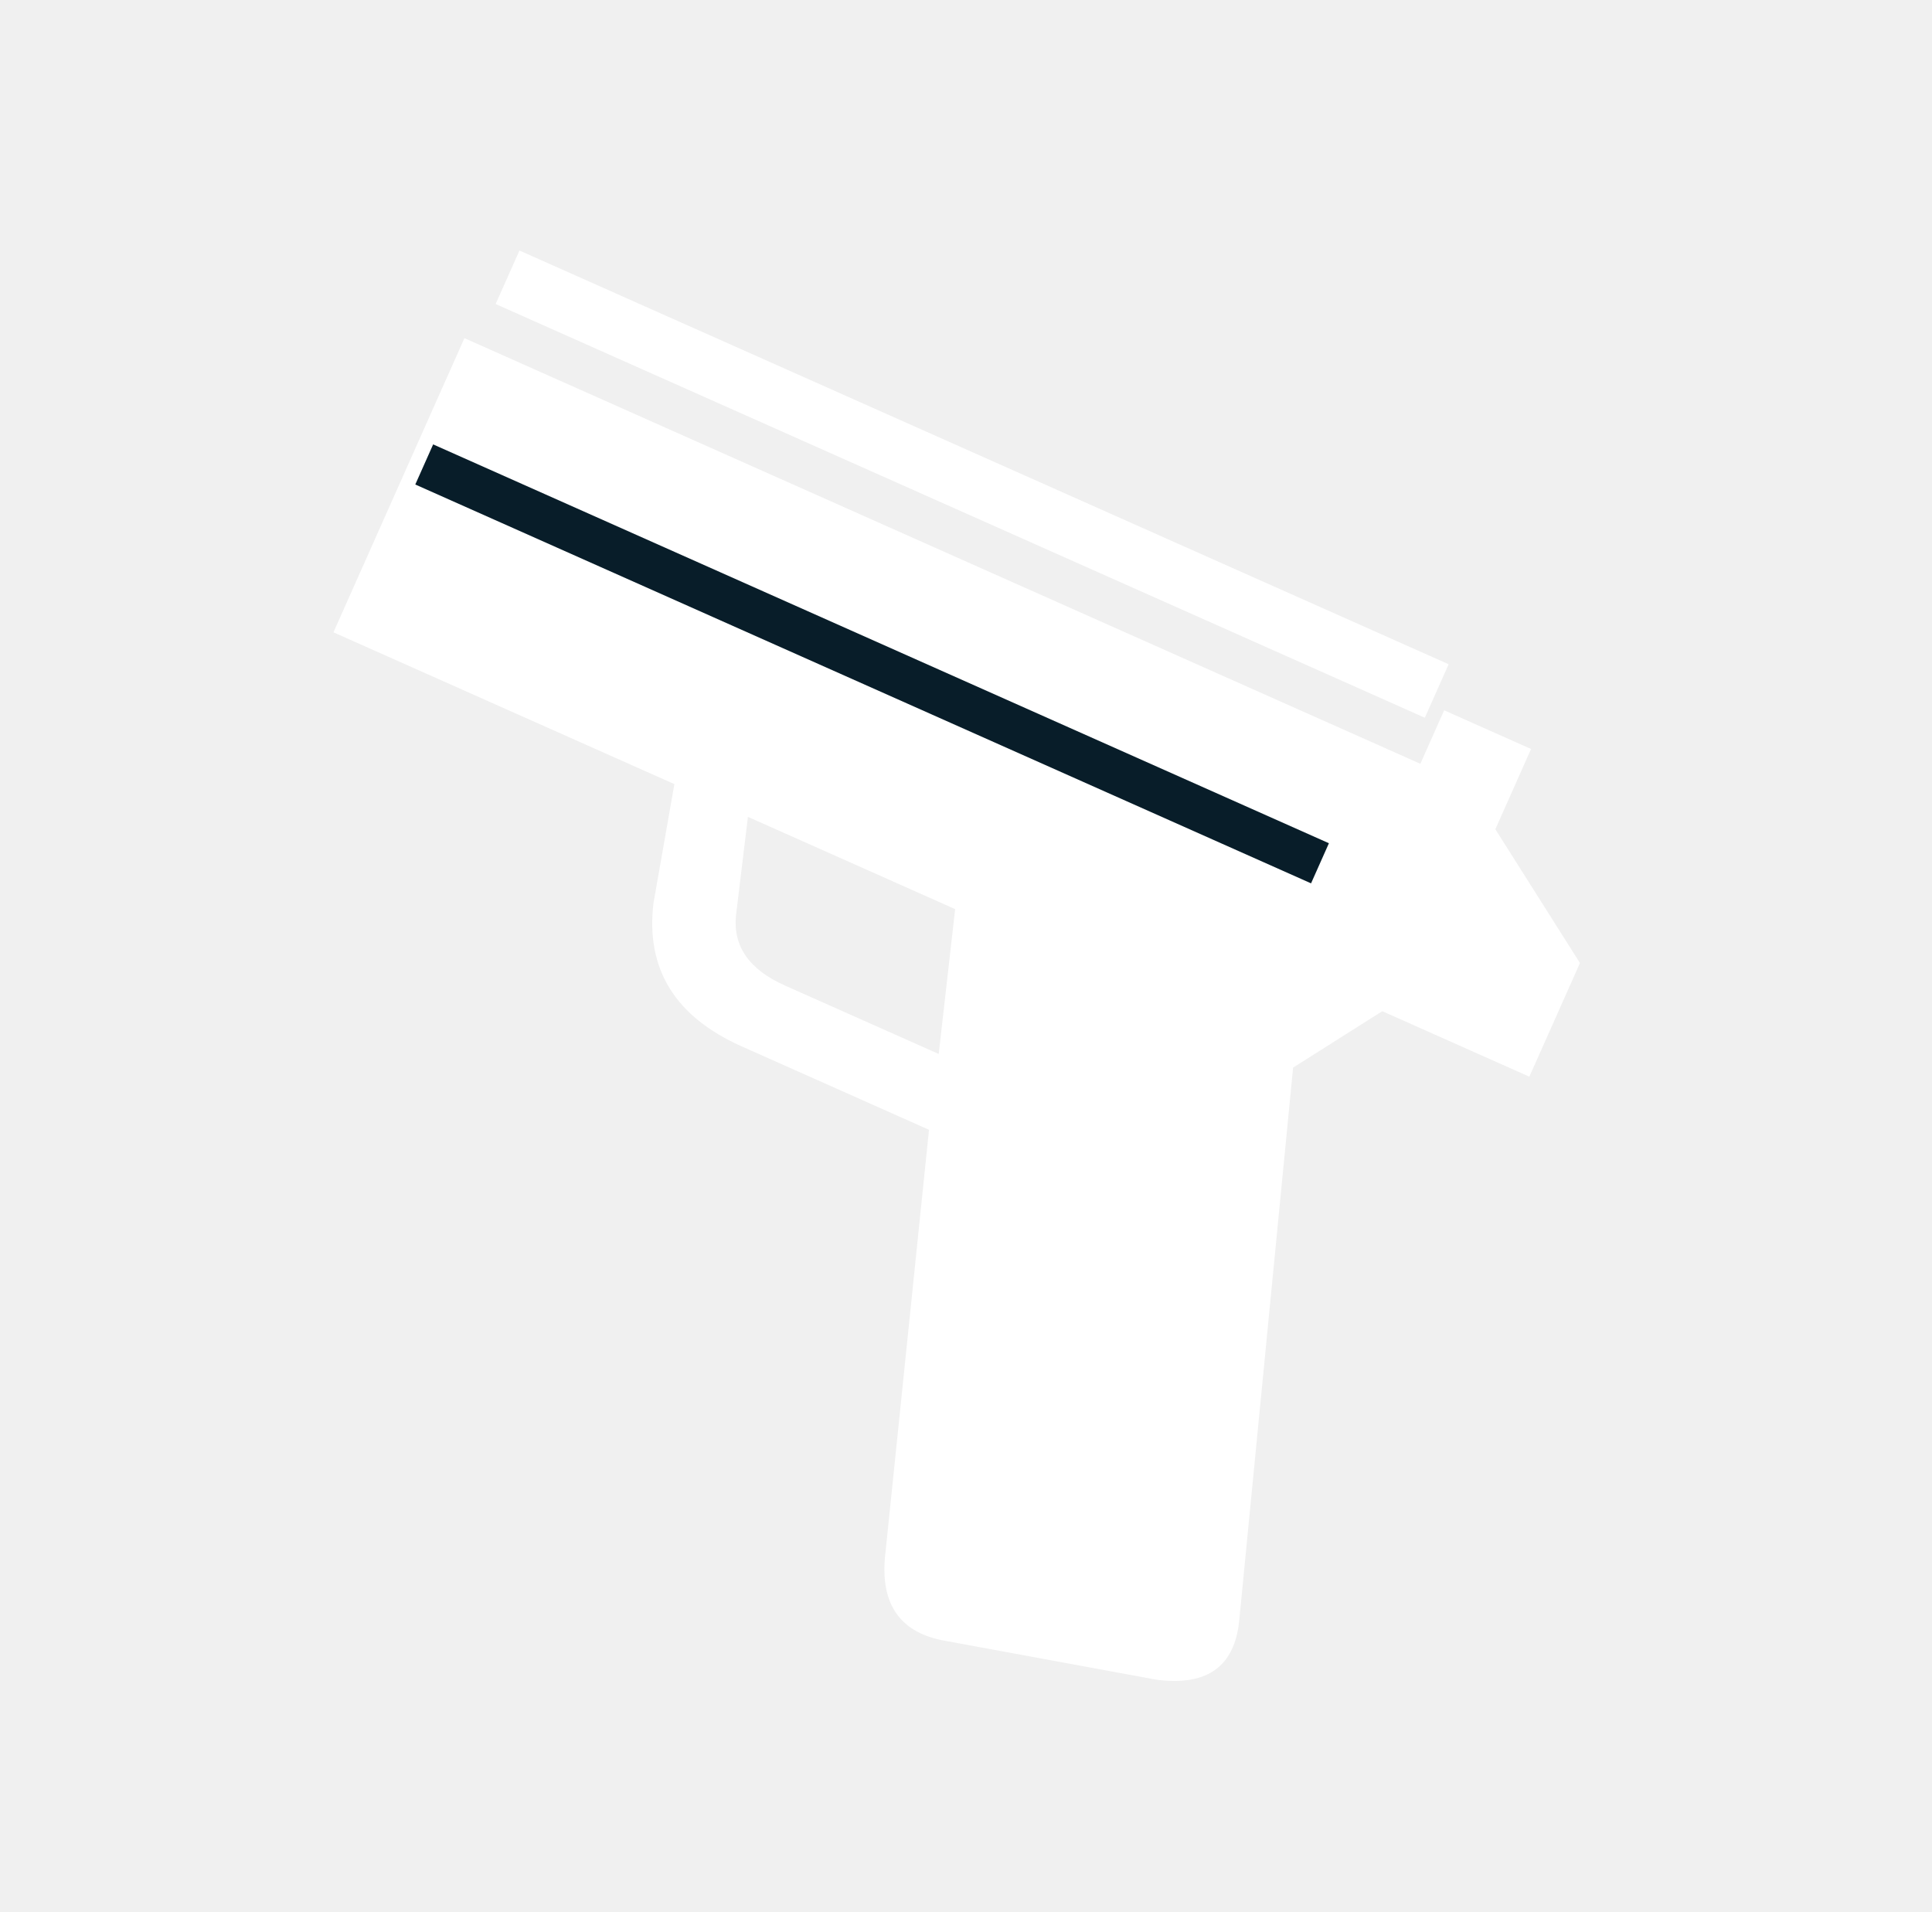
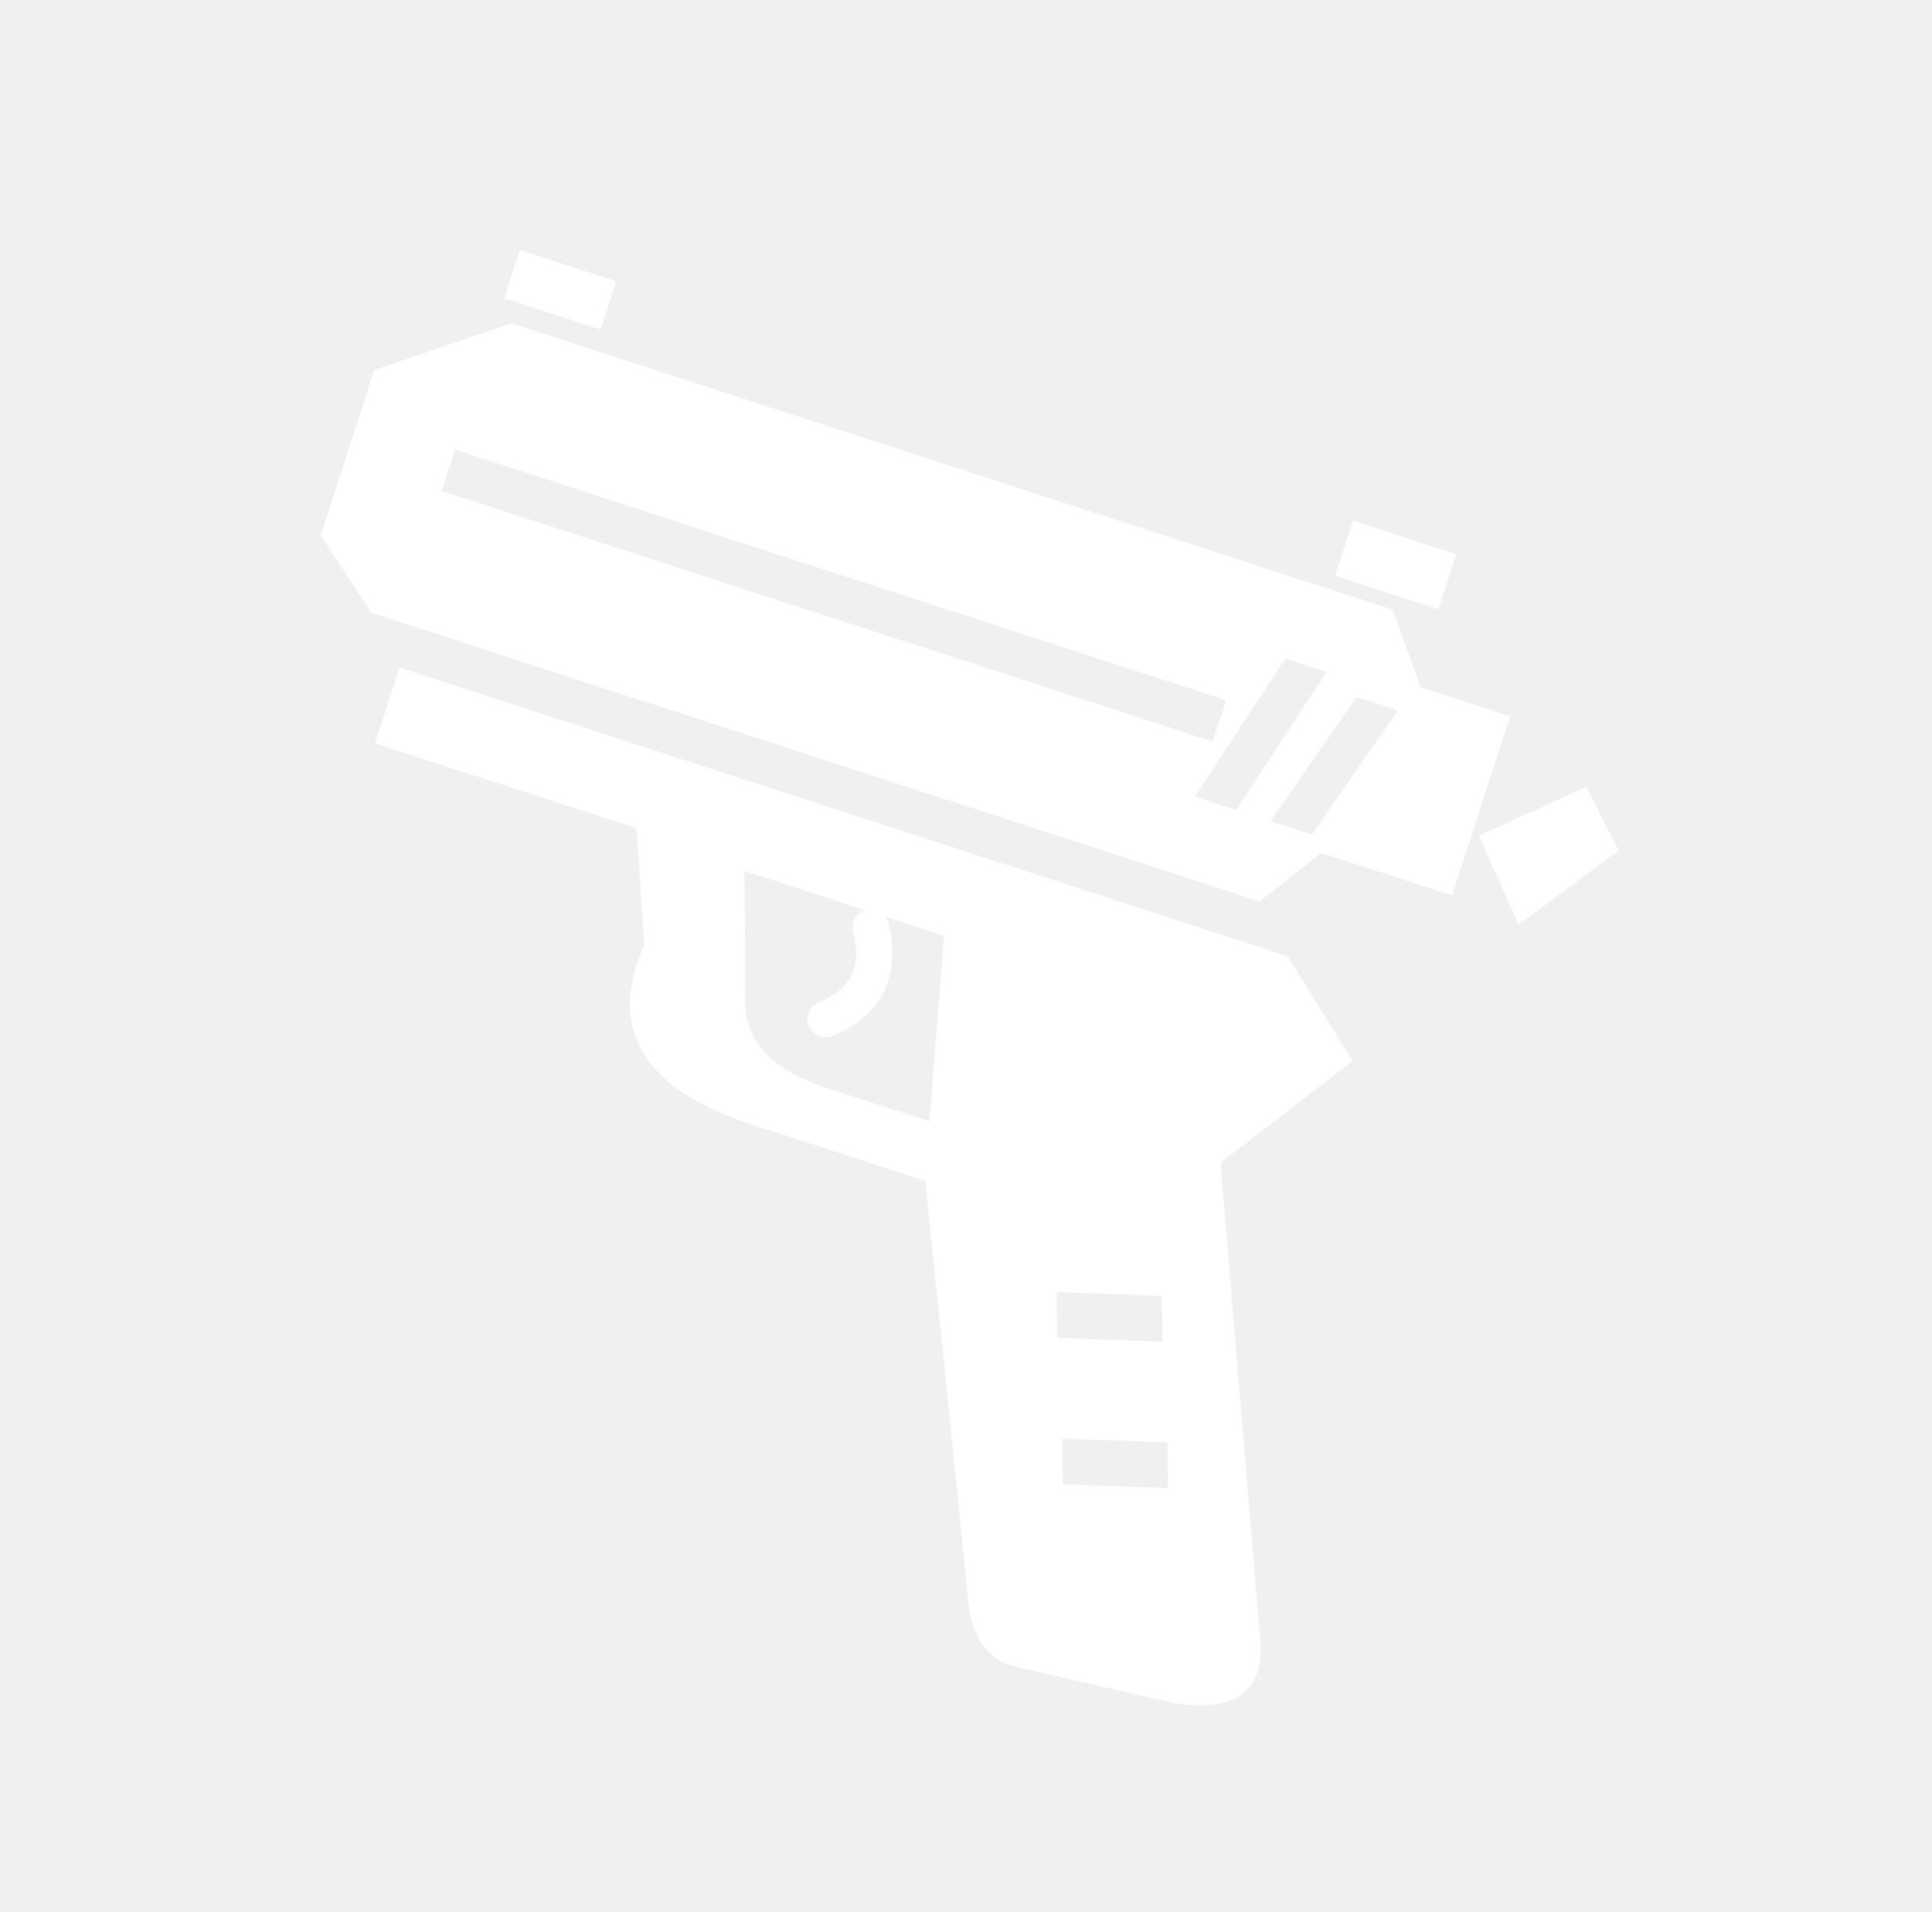
<svg xmlns="http://www.w3.org/2000/svg" width="96" height="95" viewBox="0 0 96 95">
-   <g transform="translate(48 47.5) scale(0.3636006) translate(-140.3578 -117.3539)" fill="white">
-     <g transform="rotate(24 128 128)">
-       <path fill-rule="evenodd" d="M38 64h143v-8h13v12l18 12v17h-22l-8 12l24 72q3 9-7 12l-29 7q-9 2-12-8l-18-55h-28q-15 0-19-13l-4-16H38zM100 108l4 13q2 6 10 6h23l-6-19z" />
-       <path d="M 40  50 h139v8H40z" />
-       <path d="M 40 82H174" fill="none" stroke="#081d29" stroke-width="6" />
+   <g transform="translate(48 47.5) scale(0.3597036) translate(-139.4936 -120.9148)" fill="white">
+     <g transform="rotate(18 128 128)">
+       <path fill-rule="evenodd" d="M34 66L50 54H178L185 63H198V89H179L173 98H44L34 90ZM48 73H160V79H48ZM166 65L160 87H166L172 65ZM177 67L171 87H177L183 67Z" />
+       <path d="M48 44h14v7H48zM169 44h15v8h-15zM199 80l12-11l7 7l-10 14z" />
+       <path fill-rule="evenodd" d="M50 104H179L192 115L179 134L205 196Q208 205 196 207L173 209Q167 209 164 201L141 149H116Q92 149 94 130L88 115H50ZM104 116L110 134Q113 141 124 141H139L133 116Z M163 158L177 154L179 160L165 164Z M170 177L184 173L186 179L172 183Z" />
+       <path d="M123 118Q128 126 121 132" fill="none" stroke="white" stroke-width="5" stroke-linecap="round" />
    </g>
  </g>
</svg>
